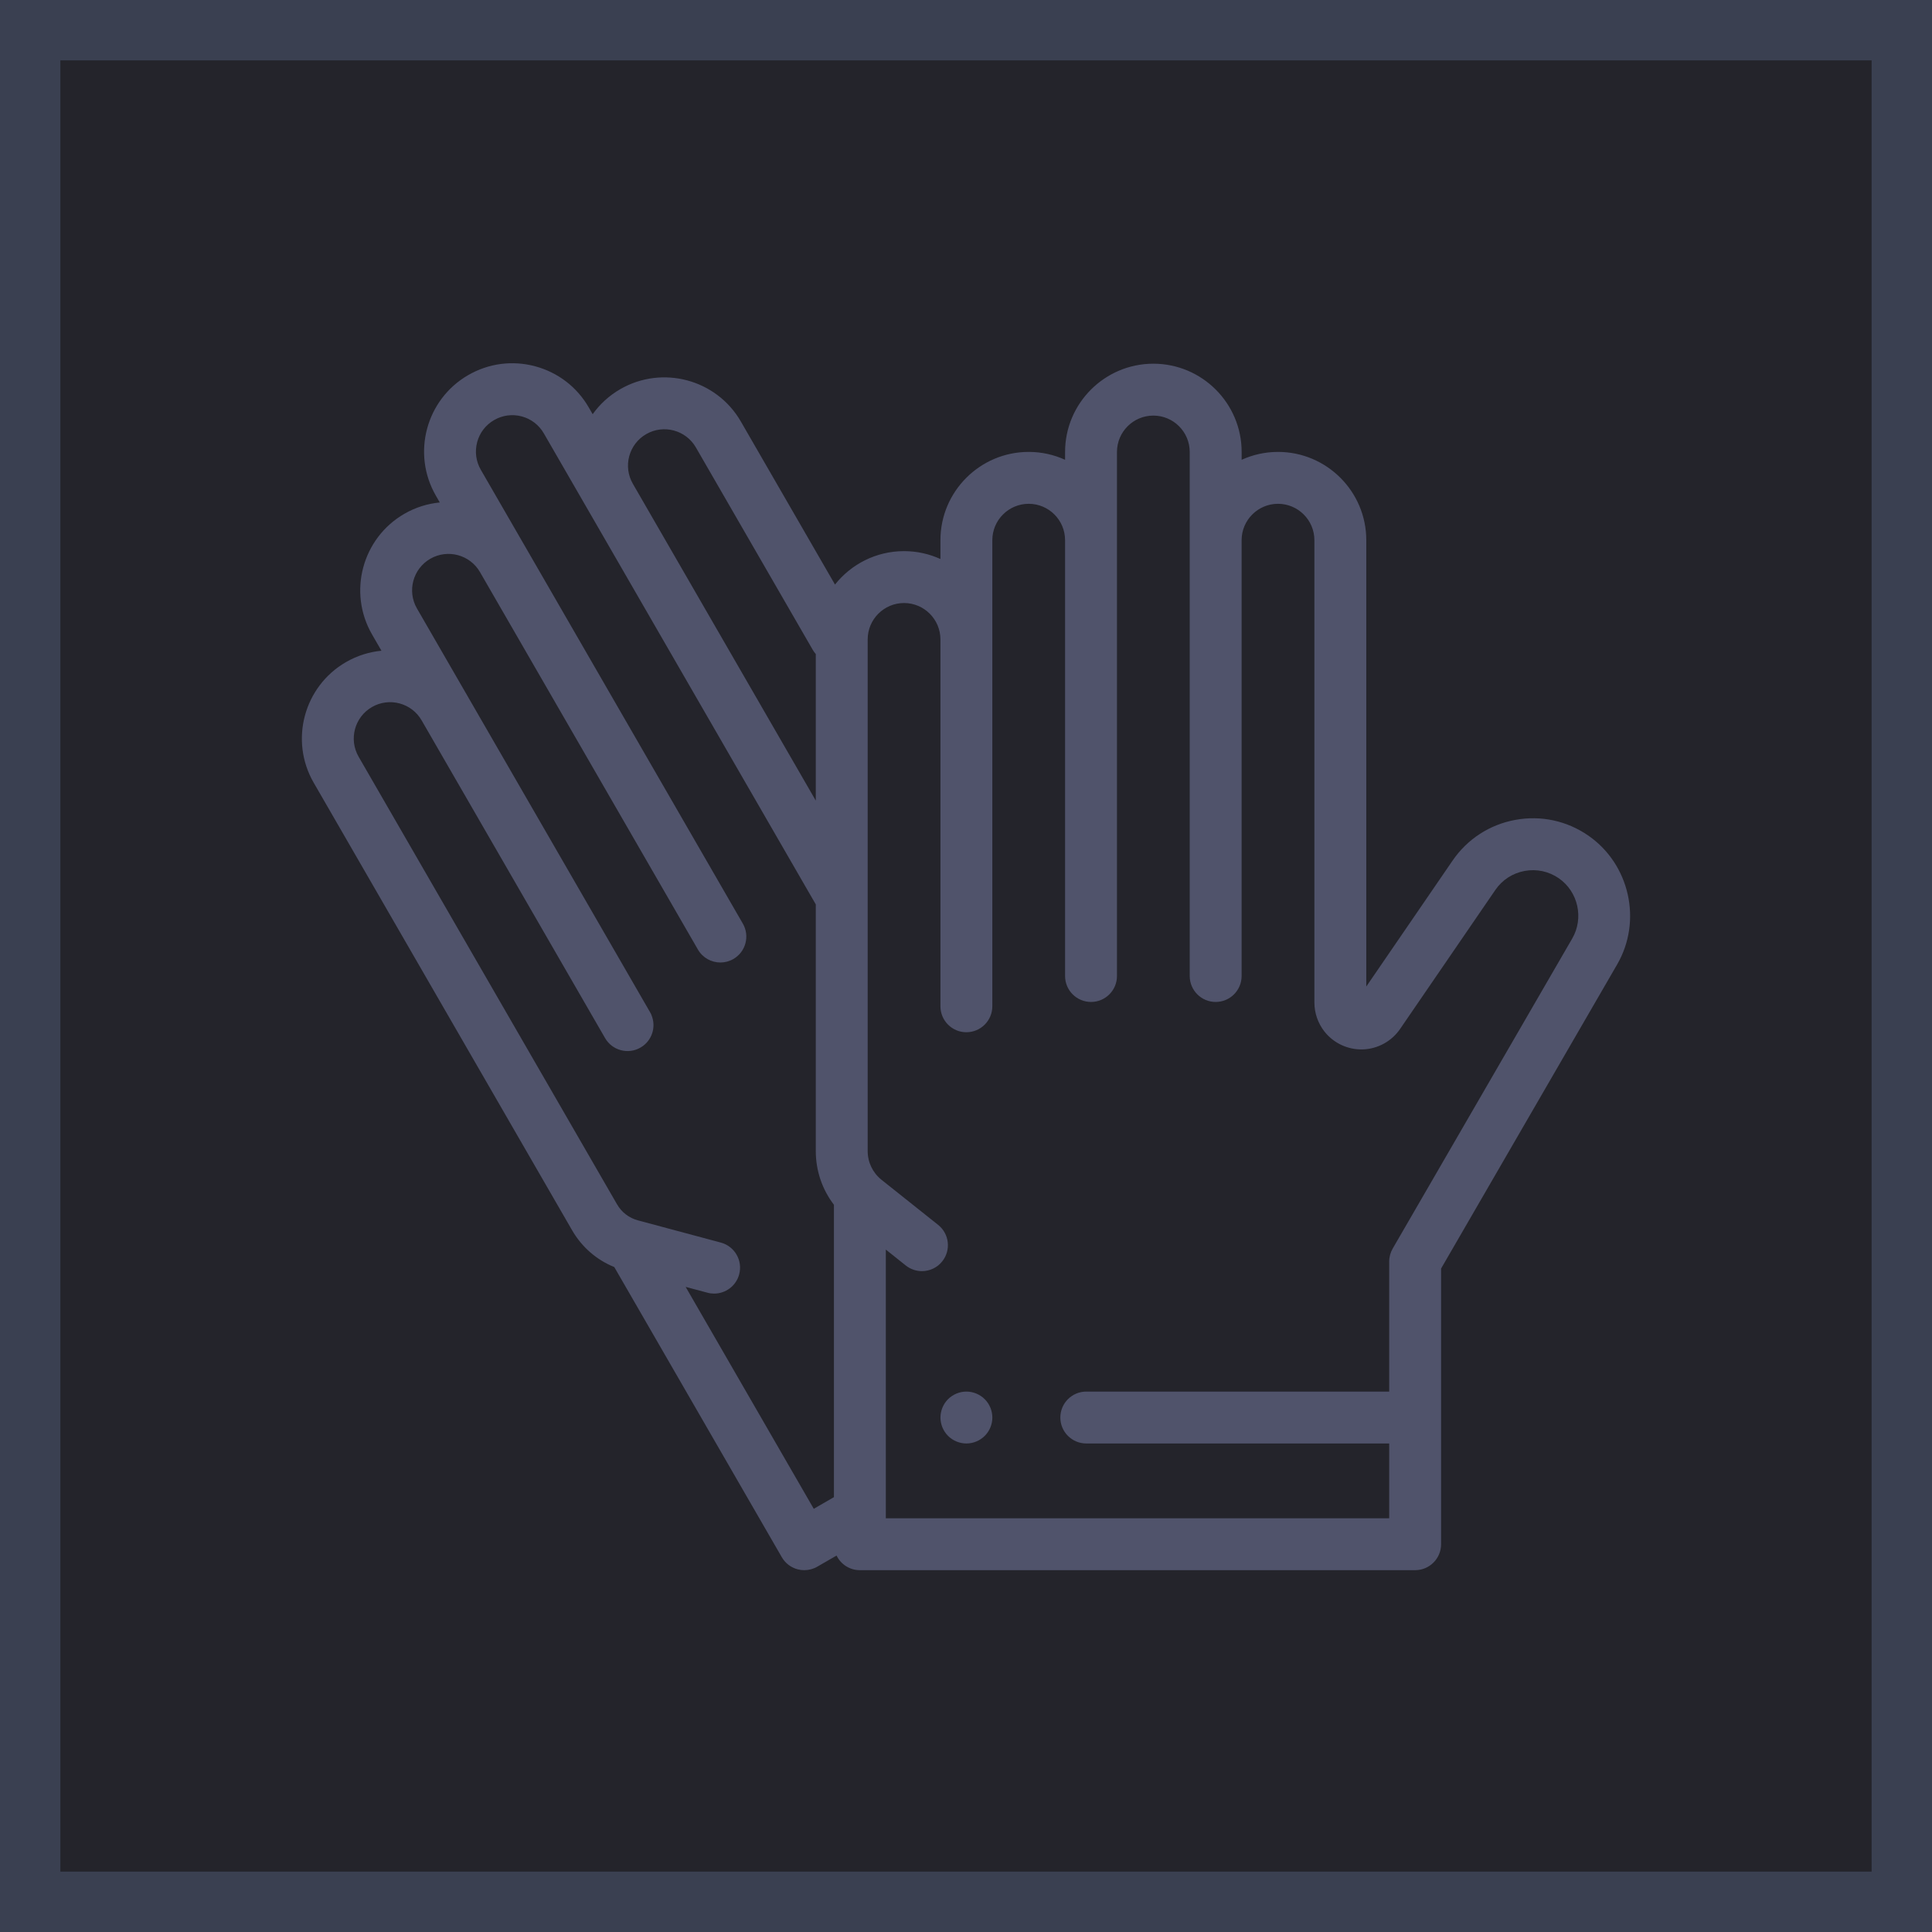
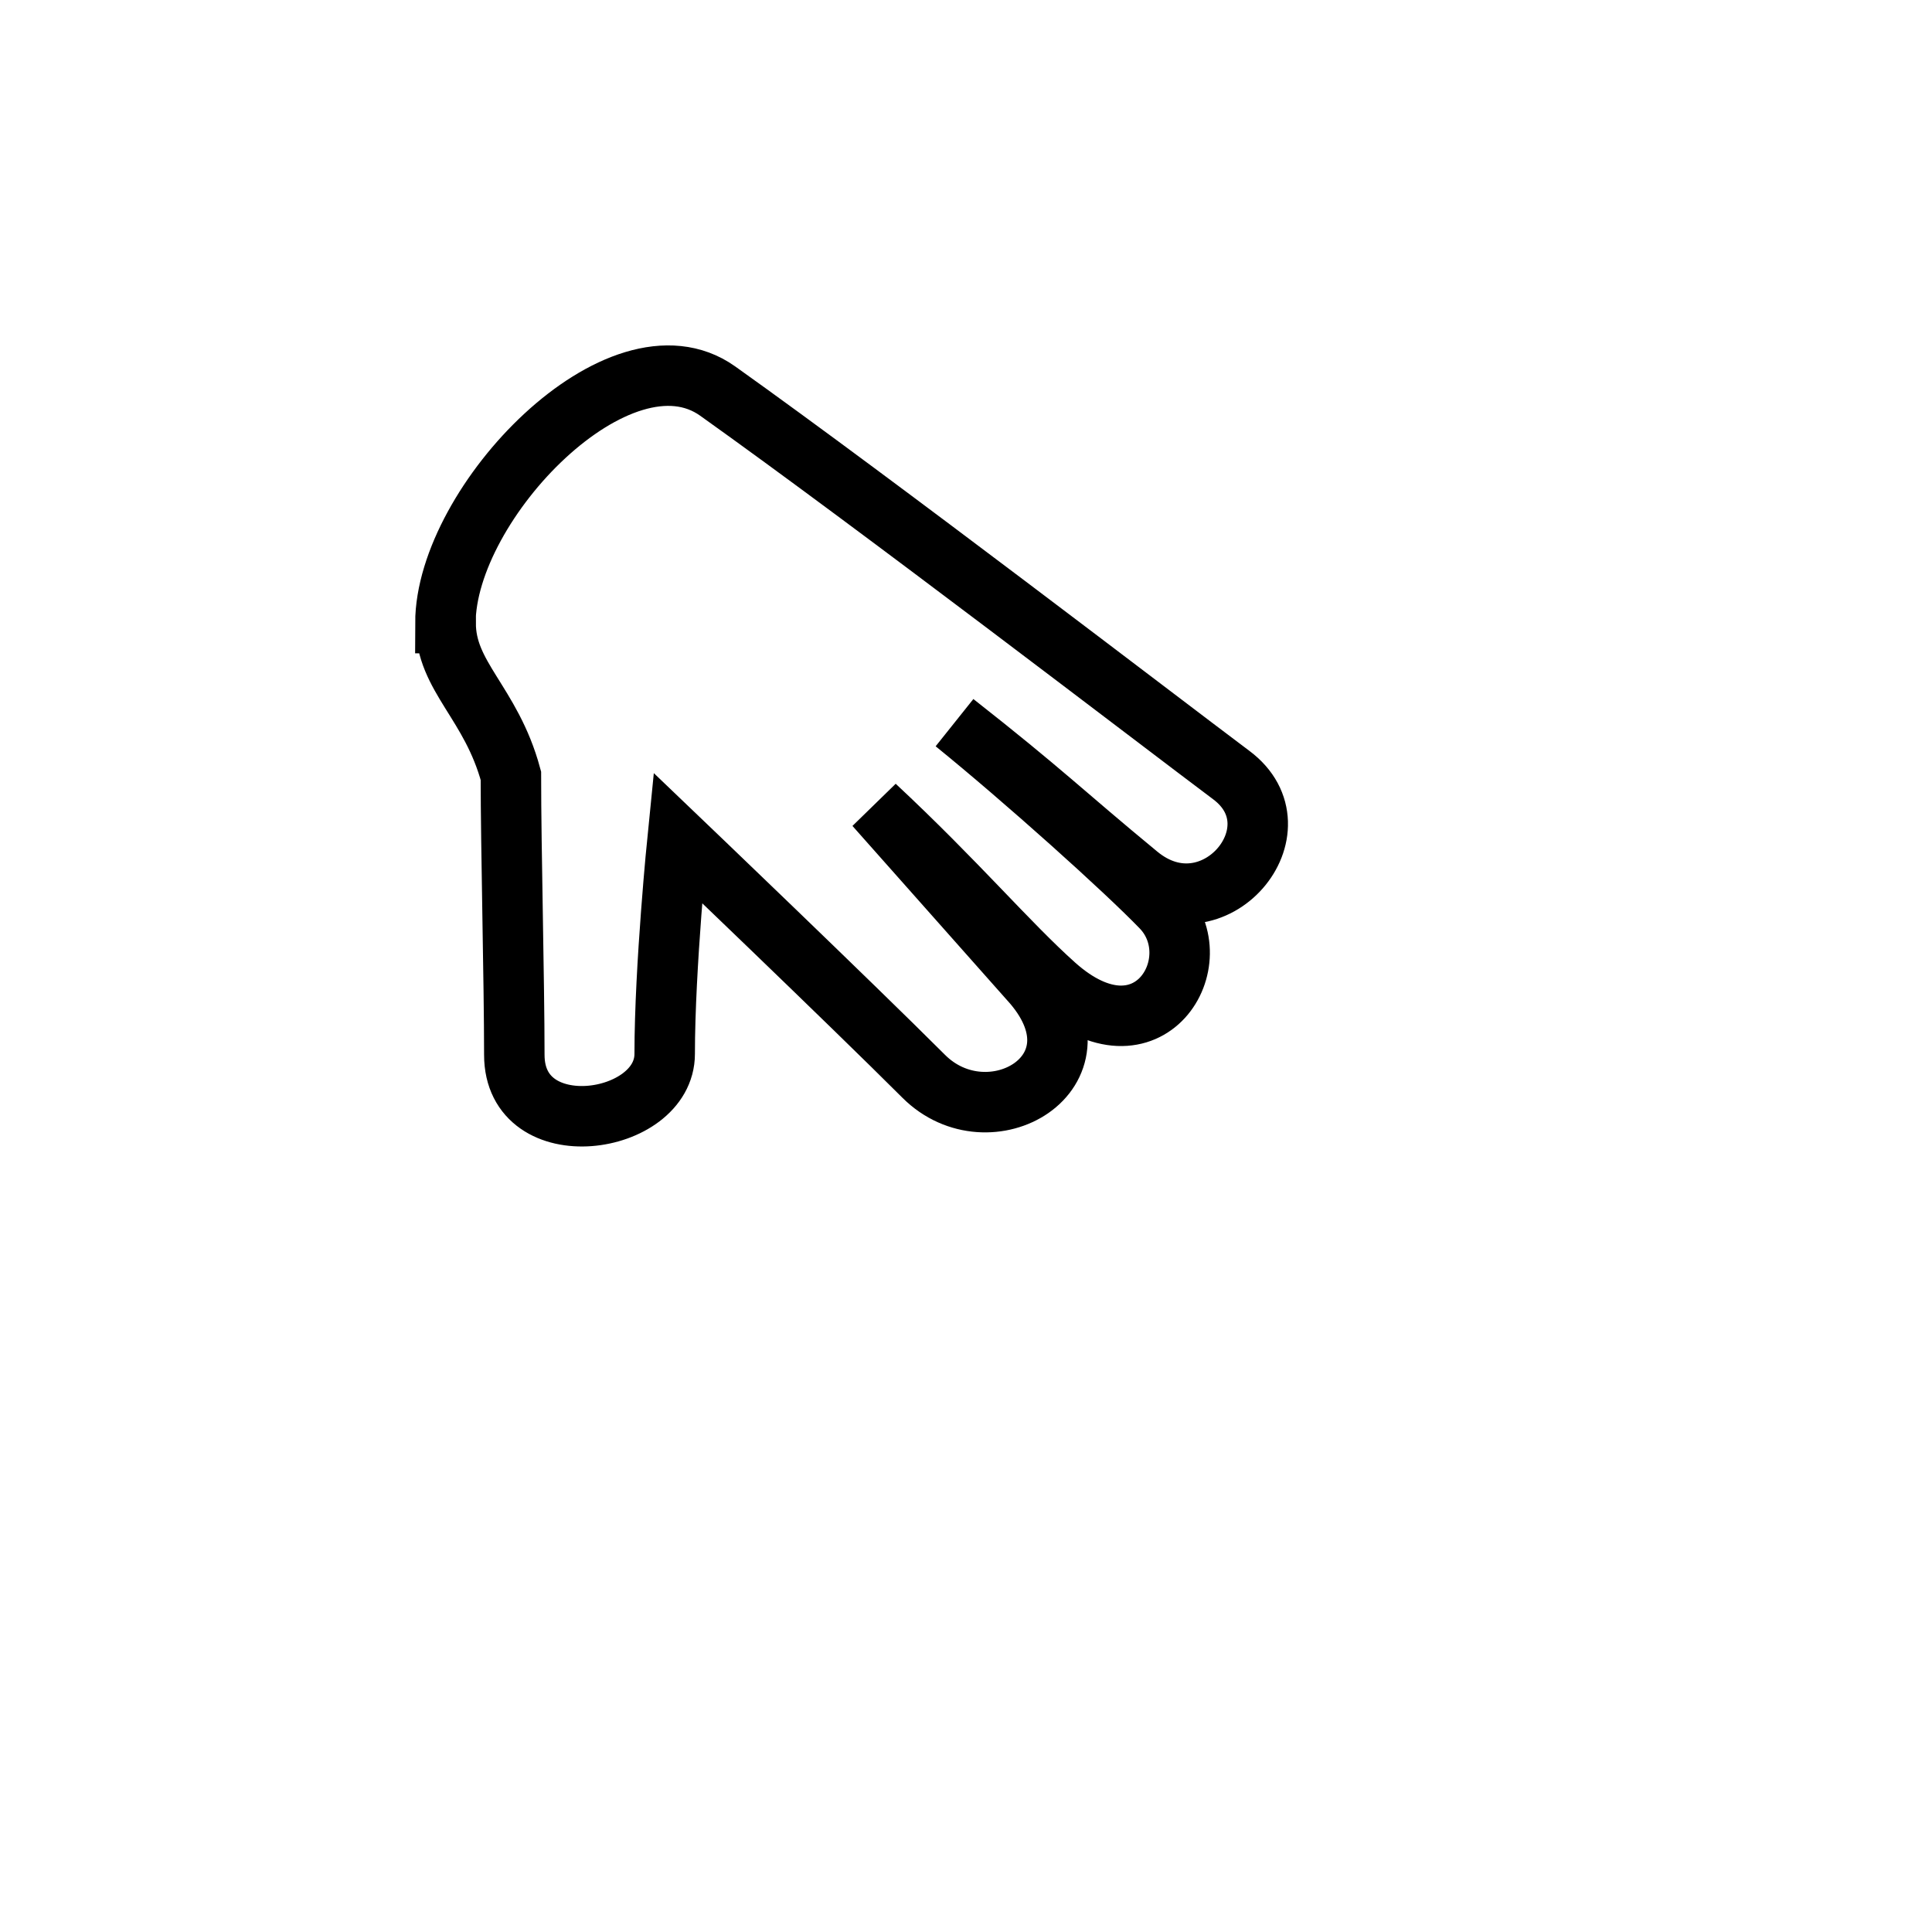
- <svg xmlns="http://www.w3.org/2000/svg" width="64" height="64" viewBox="0 0 64 64" fill="none" version="1.1" id="svg8">
-   <defs id="defs12" />
-   <rect x="1" y="1" width="62" height="62" fill="#24242B" stroke="#3A4051" stroke-width="2" id="rect2" />
-   <path fill-rule="evenodd" clip-rule="evenodd" d="M50.196 27.16C51.047 27.003 51.907 27.189 52.618 27.682C53.987 28.632 54.406 30.506 53.57 31.949L47.738 42.022V51.155C47.738 51.629 47.353 52.014 46.878 52.014H28.484C28.144 52.014 27.851 51.816 27.712 51.53L27.072 51.899C26.941 51.975 26.792 52.014 26.643 52.014C26.568 52.014 26.493 52.004 26.42 51.985C26.2 51.926 26.012 51.782 25.898 51.584L20.349 41.973C19.762 41.735 19.274 41.312 18.952 40.755L10.391 25.927C9.585 24.531 10.065 22.739 11.461 21.933C11.834 21.718 12.234 21.595 12.636 21.556L12.324 21.016C11.518 19.619 11.998 17.827 13.394 17.021C13.766 16.806 14.166 16.684 14.568 16.645L14.439 16.42C13.633 15.024 14.113 13.232 15.509 12.426C16.186 12.035 16.974 11.931 17.728 12.134C18.482 12.336 19.113 12.82 19.503 13.496L19.633 13.721C19.868 13.392 20.174 13.107 20.546 12.892C21.943 12.086 23.735 12.566 24.541 13.962L27.66 19.364C28.196 18.69 29.022 18.257 29.948 18.257C30.378 18.257 30.785 18.351 31.153 18.518V17.894C31.153 16.282 32.465 14.97 34.077 14.97C34.507 14.97 34.915 15.064 35.282 15.231V14.972C35.282 13.36 36.594 12.048 38.207 12.048C39.819 12.048 41.131 13.359 41.131 14.972V15.231C41.499 15.064 41.906 14.97 42.336 14.97C43.948 14.97 45.26 16.282 45.26 17.894V32.68L48.118 28.509C48.607 27.796 49.345 27.316 50.196 27.16ZM21.406 14.381C21.127 14.542 20.928 14.802 20.844 15.112C20.761 15.423 20.804 15.748 20.965 16.027L27.024 26.521V21.666C26.986 21.624 26.953 21.578 26.924 21.528L23.052 14.822C22.72 14.246 21.981 14.049 21.406 14.381ZM27.625 49.595L26.957 49.981L22.713 42.63L23.433 42.822C23.508 42.843 23.583 42.852 23.656 42.852C24.036 42.852 24.383 42.599 24.486 42.215C24.609 41.756 24.337 41.285 23.878 41.162L21.132 40.426C20.838 40.347 20.593 40.159 20.441 39.896L11.88 25.068C11.548 24.492 11.745 23.754 12.321 23.422C12.897 23.089 13.635 23.287 13.967 23.863L20.044 34.388C20.281 34.799 20.807 34.94 21.218 34.702C21.598 34.483 21.746 34.018 21.58 33.625C21.58 33.614 21.566 33.585 21.533 33.528L13.812 20.156C13.48 19.581 13.678 18.842 14.254 18.51C14.829 18.178 15.568 18.375 15.9 18.951L23.119 31.454C23.278 31.73 23.567 31.884 23.864 31.884C24.01 31.884 24.158 31.847 24.293 31.769C24.704 31.532 24.845 31.006 24.607 30.595L17.389 18.092L17.388 18.091L15.927 15.561C15.766 15.282 15.724 14.957 15.807 14.646C15.89 14.335 16.09 14.075 16.369 13.915C16.647 13.754 16.972 13.711 17.283 13.794C17.594 13.877 17.854 14.077 18.015 14.356L26.695 29.39L26.695 29.39L27.024 29.959V38.13C27.024 38.784 27.238 39.404 27.625 39.91V49.595ZM46.135 41.36L52.083 31.088C52.473 30.414 52.278 29.538 51.638 29.094C51.305 28.864 50.904 28.778 50.506 28.851C50.108 28.924 49.764 29.147 49.535 29.481L46.379 34.087C46.1 34.494 45.64 34.746 45.148 34.763C44.654 34.779 44.179 34.558 43.874 34.171C43.659 33.898 43.541 33.556 43.541 33.208V17.894C43.541 17.23 43 16.689 42.336 16.689C41.671 16.689 41.13 17.23 41.13 17.894V32.332C41.13 32.806 40.745 33.191 40.271 33.191C39.796 33.191 39.411 32.806 39.411 32.332V17.894V14.972C39.411 14.307 38.871 13.767 38.206 13.767C37.542 13.767 37.001 14.307 37.001 14.972V17.894V32.332C37.001 32.806 36.616 33.191 36.142 33.191C35.667 33.191 35.282 32.806 35.282 32.332V17.894C35.282 17.23 34.742 16.689 34.077 16.689C33.413 16.689 32.872 17.23 32.872 17.894V21.181V33.334C32.872 33.809 32.487 34.194 32.012 34.194C31.538 34.194 31.153 33.809 31.153 33.334V21.181C31.153 20.517 30.612 19.976 29.948 19.976C29.283 19.976 28.743 20.517 28.743 21.181V38.129C28.743 38.503 28.91 38.85 29.202 39.083L31.077 40.576C31.448 40.872 31.509 41.413 31.213 41.784C31.044 41.997 30.793 42.108 30.541 42.108C30.353 42.108 30.164 42.047 30.005 41.921L29.344 41.394V50.295H46.019V47.817H35.984C35.51 47.817 35.125 47.432 35.125 46.958C35.125 46.483 35.51 46.098 35.984 46.098H46.019V41.791C46.019 41.634 46.062 41.487 46.135 41.36L46.135 41.36Z" fill="#50536B" id="path4" />
-   <path fill-rule="evenodd" clip-rule="evenodd" d="M32.621 46.35C32.461 46.19 32.239 46.098 32.013 46.098C31.786 46.098 31.565 46.19 31.405 46.35C31.246 46.51 31.154 46.732 31.154 46.958C31.154 47.184 31.246 47.406 31.405 47.565C31.565 47.726 31.787 47.817 32.013 47.817C32.239 47.817 32.46 47.726 32.621 47.565C32.781 47.406 32.873 47.184 32.873 46.958C32.873 46.732 32.781 46.51 32.621 46.35Z" fill="#50536B" id="path6" />
+ <svg xmlns="http://www.w3.org/2000/svg" width="32" height="32" viewBox="0 0 8.467 8.467" version="1.1" id="svg912">
+   <defs id="defs906" />
+   <g id="layer1" transform="translate(0,-288.5333)">
+     <path style="fill:none;stroke:#000000;stroke-width:0.265;stroke-linecap:butt;stroke-linejoin:miter;stroke-miterlimit:4;stroke-dasharray:none;stroke-opacity:1" d="m 1.953,291.264 c 0,0.236 0.199,0.348 0.286,0.669 0,0.319 0.015,0.903 0.015,1.223 0,0.406 0.659,0.31 0.659,-0.004 0,-0.381 0.057,-0.947 0.057,-0.947 0,0 0.758,0.725 1.078,1.045 0.286,0.286 0.812,-0.013 0.48,-0.404 l -0.693,-0.781 c 0.361,0.337 0.581,0.6 0.789,0.786 0.41,0.366 0.691,-0.108 0.466,-0.341 -0.159,-0.165 -0.598,-0.559 -0.906,-0.809 0.391,0.307 0.474,0.395 0.804,0.667 0.33,0.272 0.724,-0.202 0.408,-0.438 -0.315,-0.236 -1.545,-1.18 -2.251,-1.683 -0.428,-0.304 -1.192,0.488 -1.193,1.017 z" id="path1487" />
+   </g>
</svg>
